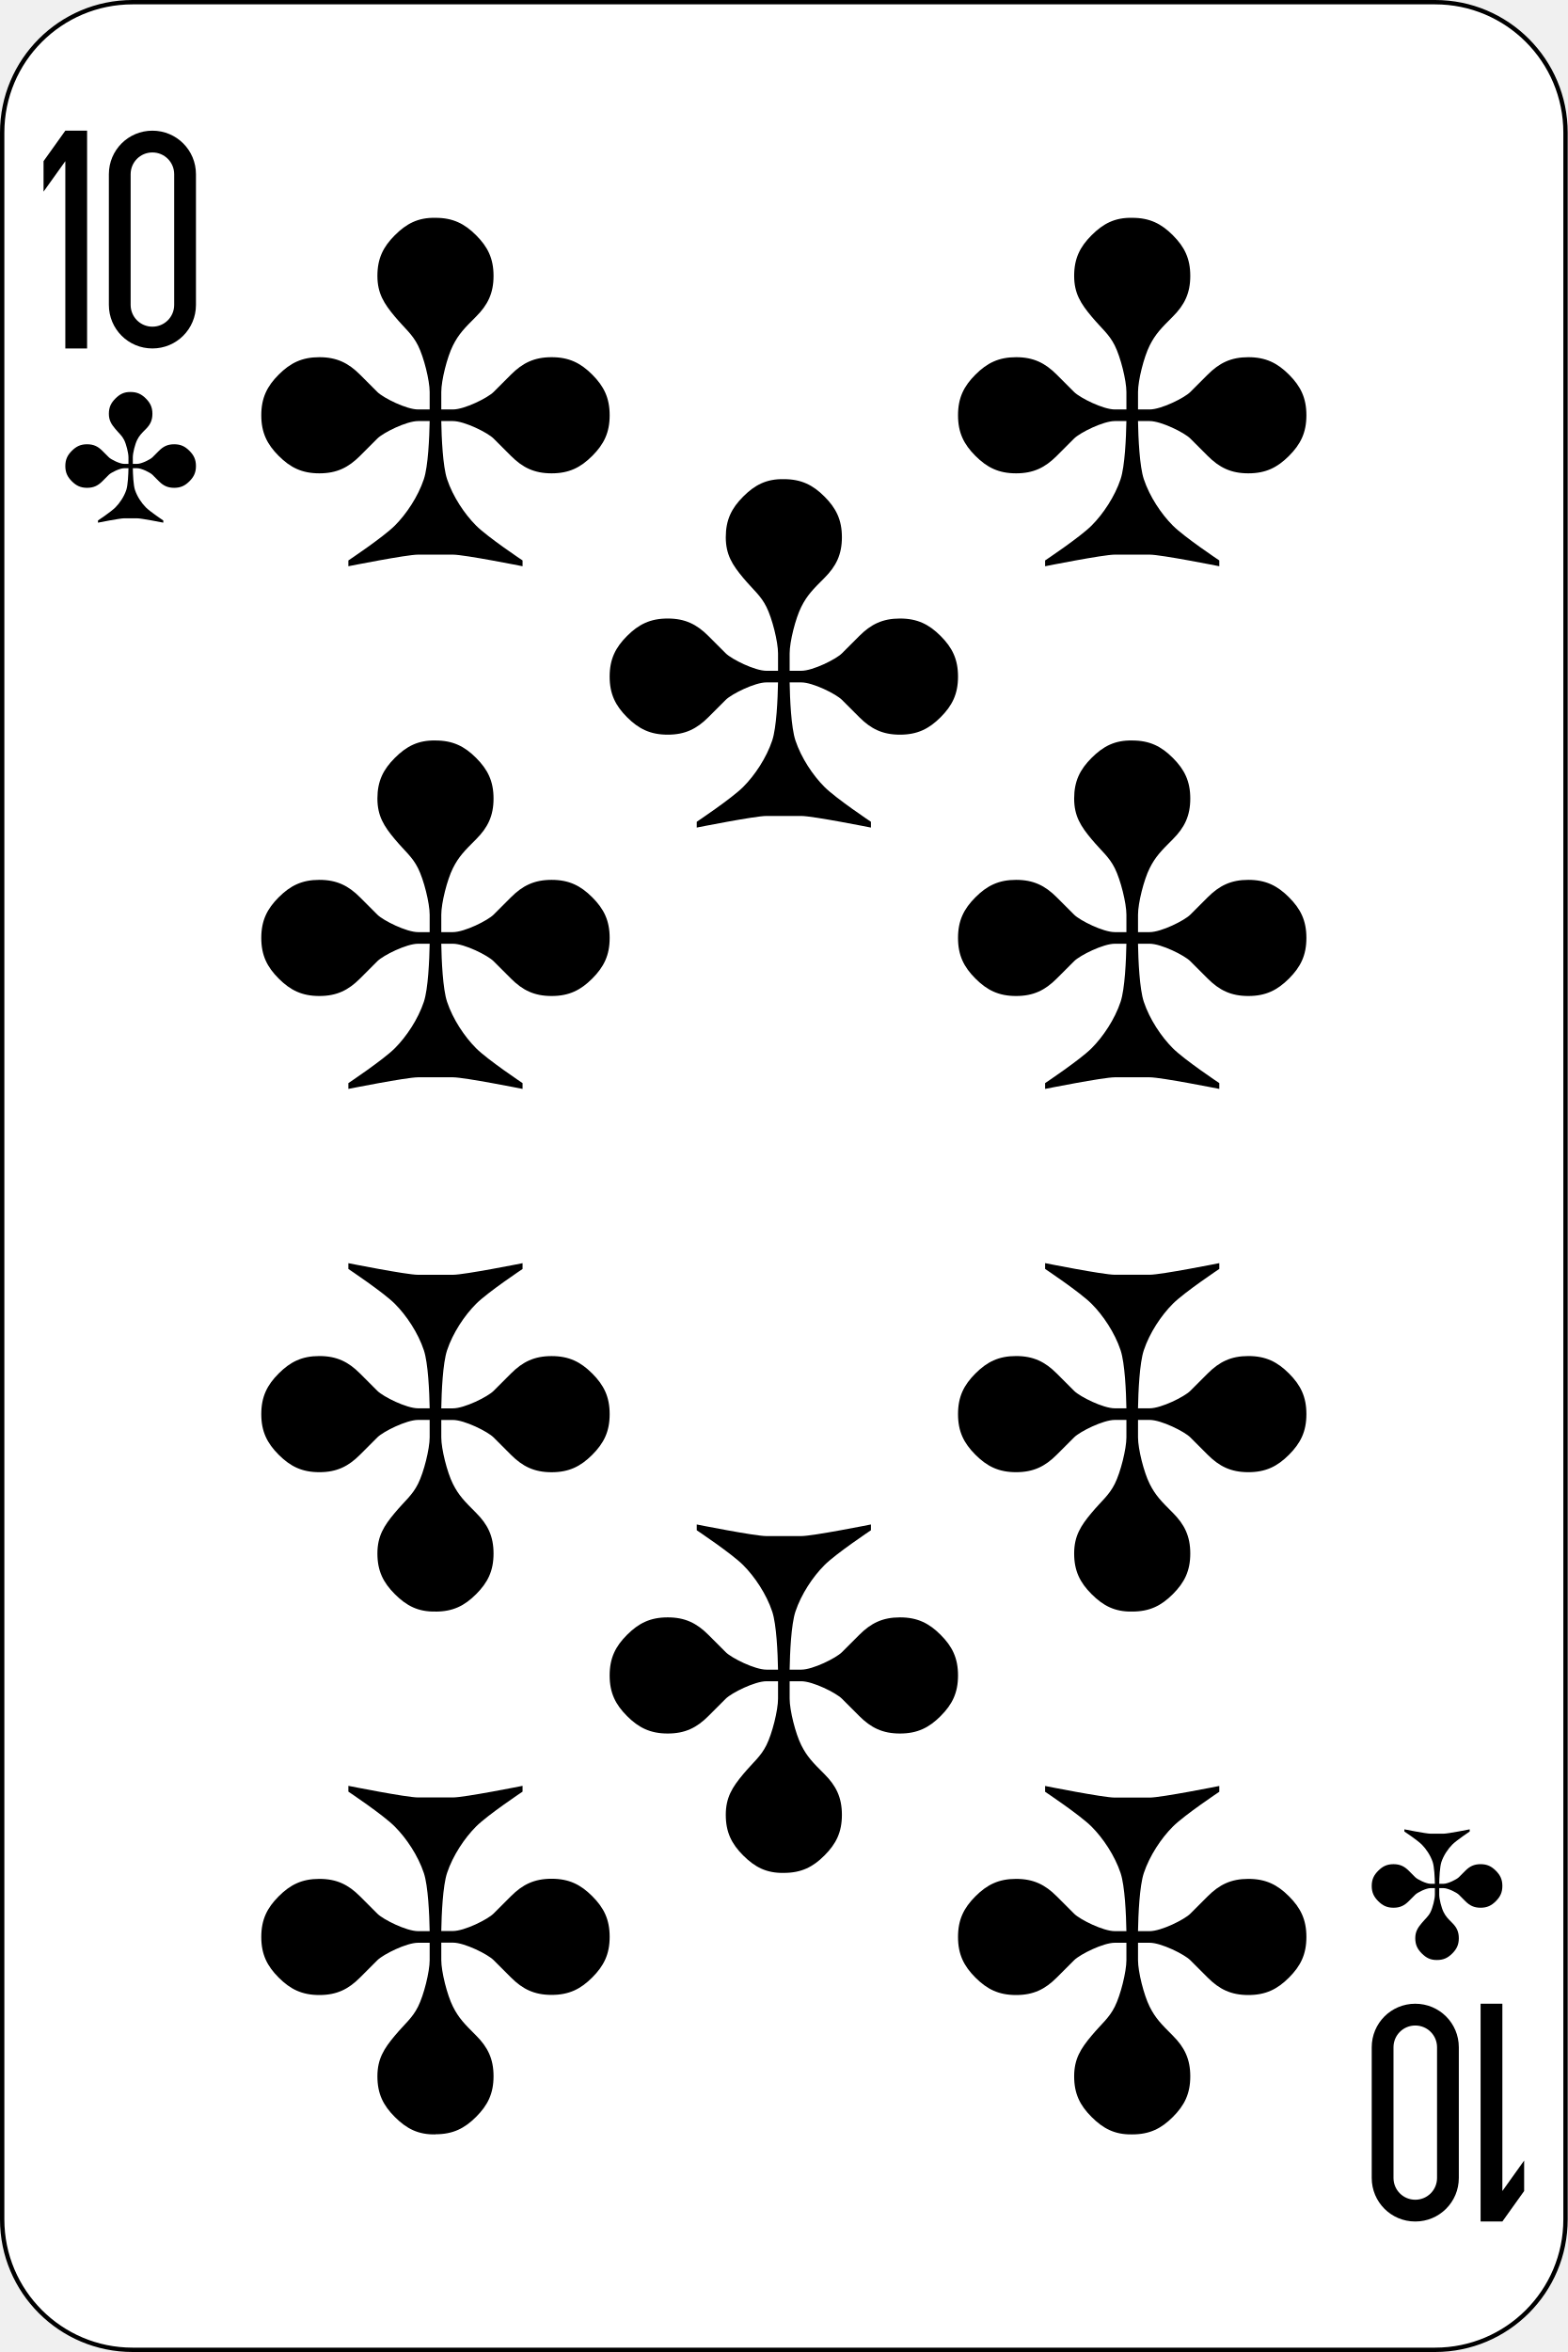
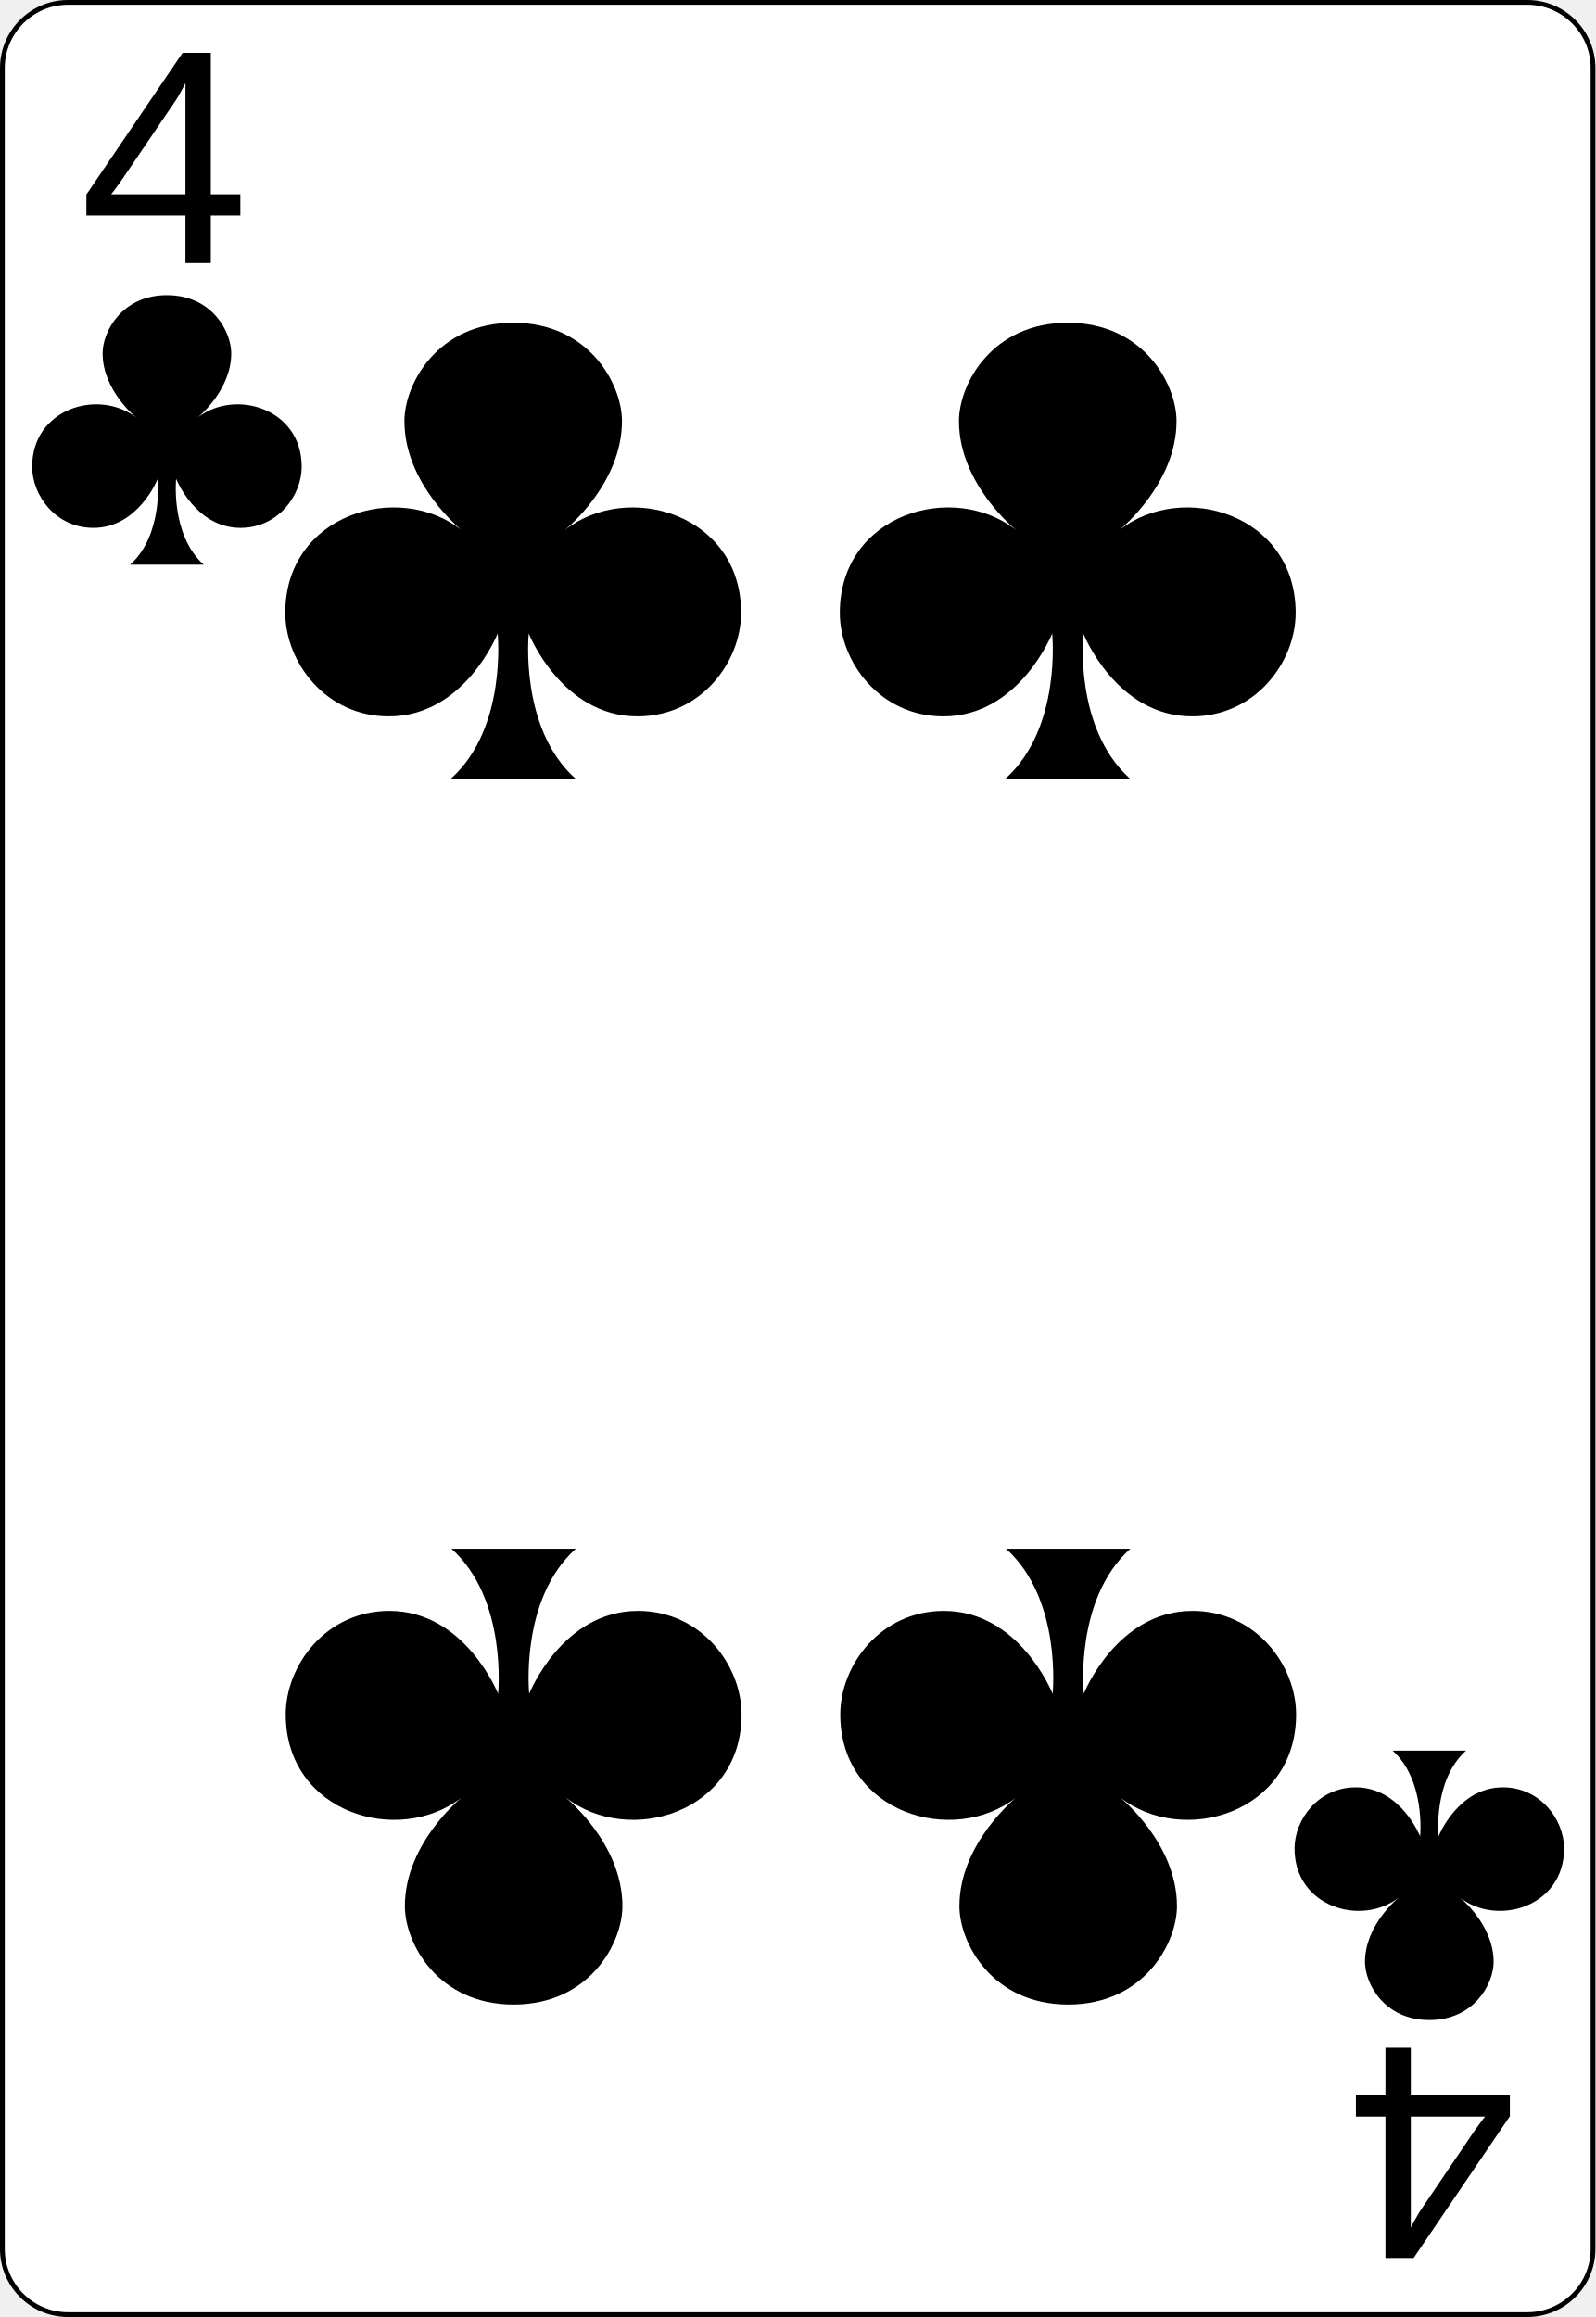
- <svg xmlns="http://www.w3.org/2000/svg" id="svg2850" viewBox="0 0 360 540" version="1.1" height="540" width="360">
-   <defs id="defs2854" />
-   <g transform="translate(0,-512.36)" id="ten_of_clubs">
-     <rect fill="#fff" x="0.5" y="512.86" stroke="#000" width="359" height="539" rx="29.944" id="rect14568" />
-     <g transform="translate(5,22.362)" id="g14570">
-       <path transform="translate(0,440)" d="m 10,80 -5,7 v 7 l 5,-7 v 43 h 5 V 80 h -5" id="path14572" />
-       <path d="m 30,520 c -5.54,0 -10,4.46 -10,10 v 30 c 0,5.54 4.46,10 10,10 5.54,0 10,-4.46 10,-10 v -30 c 0,-5.54 -4.46,-10 -10,-10 m 0,5 c 2.77,0 5,2.23 5,5 v 30 c 0,2.77 -2.23,5 -5,5 -2.77,0 -5,-2.23 -5,-5 v -30 c 0,-2.77 2.23,-5 5,-5" id="path14574" />
+ <svg xmlns="http://www.w3.org/2000/svg" xmlns:xlink="http://www.w3.org/1999/xlink" width="167.087pt" height="242.667pt" viewBox="0 0 167.087 242.667" xml:space="preserve" id="svg2" version="1.1">
+   <defs id="defs41">
+     <radialGradient xlink:href="#linearGradient2984" id="radialGradient3760" cx="48.231" cy="18.138" fx="48.231" fy="18.138" r="9.5" gradientUnits="userSpaceOnUse" gradientTransform="matrix(-1.560526,0.01828294,-0.02684055,-2.290953,123.9838,58.80911)" />
+     <linearGradient id="linearGradient2984">
+       <stop style="stop-color:#000000;stop-opacity:1;" offset="0" id="stop2986" />
+       <stop style="stop-color:#000000;stop-opacity:0.656;" offset="1" id="stop2988" />
+     </linearGradient>
+     <radialGradient xlink:href="#linearGradient3784" id="radialGradient3792" cx="171.487" cy="511.223" fx="171.487" fy="511.223" r="81.903" gradientTransform="matrix(1.152989,-0.6739155,0.3948202,0.6754904,-233.6326,270.4008)" gradientUnits="userSpaceOnUse" />
+     <linearGradient id="linearGradient3784">
+       <stop style="stop-color:#ffffff;stop-opacity:0.534;" offset="0" id="stop3786" />
+       <stop style="stop-color:#000000;stop-opacity:0;" offset="1" id="stop3788" />
+     </linearGradient>
+     <radialGradient r="81.903" fy="511.223" fx="171.487" cy="511.223" cx="171.487" gradientTransform="matrix(1.152989,-0.6739155,0.3948202,0.6754904,-233.6326,270.4008)" gradientUnits="userSpaceOnUse" id="radialGradient3855" xlink:href="#linearGradient3784-4" />
+     <linearGradient id="linearGradient3784-4">
+       <stop style="stop-color:#ffffff;stop-opacity:0.519;" offset="0" id="stop3786-8" />
+       <stop style="stop-color:#000000;stop-opacity:0;" offset="1" id="stop3788-6" />
+     </linearGradient>
+     <radialGradient r="81.903" fy="461.841" fx="181.694" cy="461.841" cx="181.694" gradientTransform="matrix(1.152989,-0.6739155,0.3948202,0.6754904,-233.6326,270.4008)" gradientUnits="userSpaceOnUse" id="radialGradient3916" xlink:href="#linearGradient3784-3" />
+     <linearGradient id="linearGradient3784-3">
+       <stop style="stop-color:#ffffff;stop-opacity:0.702;" offset="0" id="stop3786-86" />
+       <stop style="stop-color:#000000;stop-opacity:0;" offset="1" id="stop3788-2" />
+     </linearGradient>
+   </defs>
+   <g id="Layer_x0020_1" style="fill-rule:nonzero;clip-rule:nonzero;stroke:#000000;stroke-miterlimit:4;">
+     <path style="fill:#FFFFFF;stroke-width:0.5;" d="M166.837,235.548c0,3.777-3.087,6.869-6.871,6.869H7.111c-3.775,0-6.861-3.092-6.861-6.869V7.12C0.25,3.343,3.336,0.25,7.111,0.25h152.855    c3.784,0,6.871,3.093,6.871,6.87v228.428z" id="path5" />
+     <g style="stroke:none;" id="g7">
+       <g id="g9">
+ 				
+ 			</g>
    </g>
-     <g transform="rotate(180,177.5,771.2)" id="g14576">
-       <path transform="translate(0,440)" d="m 10,80 -5,7 v 7 l 5,-7 v 43 h 5 V 80 h -5" id="path14578" />
-       <path d="m 30,520 c -5.54,0 -10,4.46 -10,10 v 30 c 0,5.54 4.46,10 10,10 5.54,0 10,-4.46 10,-10 v -30 c 0,-5.54 -4.46,-10 -10,-10 m 0,5 c 2.77,0 5,2.23 5,5 v 30 c 0,2.77 -2.23,5 -5,5 -2.77,0 -5,-2.23 -5,-5 v -30 c 0,-2.77 2.23,-5 5,-5" id="path14580" />
+     <g id="g15">
+ 			
+ 		</g>
+     <g id="g19">
+ 			
+ 		</g>
+     <g style="stroke:none;" id="g23">
+       <g id="g25">
+ 				
+ 			</g>
    </g>
-     <path d="m 100,562.37 c -3.999,-0.082 -6.667,1.333 -9.333,4 -2.667,2.667 -4,5.333 -4,9.333 0,4 1.518,6.372 4,9.333 2.375,2.833 4,4 5.333,6.666 1.333,2.667 2.667,8 2.667,10.666 v 4 H 96 c -2.667,0 -8,-2.667 -9.333,-4 l -4,-4 c -2.667,-2.667 -5.333,-4 -9.333,-4 -4,0 -6.667,1.333 -9.333,4 -2.667,2.667 -4,5.333 -4,9.333 0,4 1.333,6.666 4,9.333 2.667,2.667 5.333,4 9.333,4 4,0 6.667,-1.333 9.333,-4 l 4,-4 c 1.333,-1.333 6.667,-4 9.333,-4 h 2.667 c -0.066,3.776 -0.346,10.37 -1.333,13.333 -1.333,4 -4,8 -6.667,10.666 -2.667,2.667 -10.667,8 -10.667,8 v 1.333 c 0,0 13.333,-2.667 16,-2.667 h 8 c 2.667,0 16,2.667 16,2.667 v -1.333 c 0,0 -8,-5.333 -10.667,-8 -2.667,-2.667 -5.333,-6.666 -6.667,-10.666 -0.988,-2.963 -1.267,-9.557 -1.333,-13.333 h 2.67 c 2.667,0 8,2.667 9.333,4 l 4,4 c 2.667,2.667 5.333,4 9.333,4 4,0 6.667,-1.333 9.333,-4 2.667,-2.667 4,-5.333 4,-9.333 0,-4 -1.333,-6.666 -4,-9.333 -2.667,-2.667 -5.333,-4 -9.333,-4 -4,0 -6.667,1.333 -9.333,4 l -4,4 c -1.333,1.333 -6.667,4 -9.333,4 h -2.667 v -4 c 0,-2.667 1.333,-8 2.667,-10.666 1.333,-2.667 2.667,-4 5.333,-6.666 2.653,-2.653 4,-5.333 4,-9.333 0,-4 -1.333,-6.666 -4,-9.333 -2.667,-2.667 -5.333,-4 -9.333,-4" id="path14582" />
-     <path d="m 260,562.37 c -3.999,-0.082 -6.667,1.333 -9.333,4 -2.667,2.667 -4,5.333 -4,9.333 0,4 1.518,6.372 4,9.333 2.375,2.833 4,4 5.333,6.666 1.333,2.667 2.667,8 2.667,10.666 v 4 h -2.67 c -2.667,0 -8,-2.667 -9.333,-4 l -4,-4 c -2.667,-2.667 -5.333,-4 -9.333,-4 -4,0 -6.667,1.333 -9.333,4 -2.667,2.667 -4,5.333 -4,9.333 0,4 1.333,6.666 4,9.333 2.667,2.667 5.333,4 9.333,4 4,0 6.667,-1.333 9.333,-4 l 4,-4 c 1.333,-1.333 6.667,-4 9.333,-4 h 2.667 c -0.066,3.776 -0.346,10.37 -1.333,13.333 -1.333,4 -4,8 -6.667,10.666 -2.667,2.667 -10.667,8 -10.667,8 v 1.333 c 0,0 13.333,-2.667 16,-2.667 h 8 c 2.667,0 16,2.667 16,2.667 v -1.333 c 0,0 -8,-5.333 -10.667,-8 -2.667,-2.667 -5.333,-6.666 -6.667,-10.666 -0.988,-2.963 -1.267,-9.557 -1.333,-13.333 H 264 c 2.667,0 8,2.667 9.333,4 l 4,4 c 2.667,2.667 5.333,4 9.333,4 4,0 6.667,-1.333 9.333,-4 2.667,-2.667 4,-5.333 4,-9.333 0,-4 -1.333,-6.666 -4,-9.333 -2.667,-2.667 -5.333,-4 -9.333,-4 -4,0 -6.667,1.333 -9.333,4 l -4,4 c -1.333,1.333 -6.667,4 -9.333,4 h -2.667 v -4 c 0,-2.667 1.333,-8 2.667,-10.666 1.333,-2.667 2.667,-4 5.333,-6.666 2.653,-2.653 4,-5.333 4,-9.333 0,-4 -1.333,-6.666 -4,-9.333 -2.667,-2.667 -5.333,-4 -9.333,-4" id="path14584" />
-     <path d="m 180,622.37 c -3.999,-0.082 -6.667,1.333 -9.333,4 -2.667,2.667 -4,5.333 -4,9.333 0,4 1.518,6.372 4,9.333 2.375,2.833 4,4 5.333,6.666 1.333,2.667 2.667,8 2.667,10.666 v 4 h -2.67 c -2.667,0 -8,-2.667 -9.333,-4 l -4,-4 c -2.667,-2.667 -5.333,-4 -9.333,-4 -4,0 -6.667,1.333 -9.333,4 -2.667,2.667 -4,5.333 -4,9.333 0,4 1.333,6.666 4,9.333 2.667,2.667 5.333,4 9.333,4 4,0 6.667,-1.333 9.333,-4 l 4,-4 c 1.333,-1.333 6.667,-4 9.333,-4 h 2.667 c -0.066,3.776 -0.346,10.37 -1.333,13.333 -1.333,4 -4,8 -6.667,10.666 -2.667,2.667 -10.667,8 -10.667,8 v 1.333 c 0,0 13.333,-2.667 16,-2.667 h 8 c 2.667,0 16,2.667 16,2.667 v -1.333 c 0,0 -8,-5.333 -10.667,-8 -2.667,-2.667 -5.333,-6.666 -6.667,-10.666 -0.988,-2.963 -1.267,-9.557 -1.333,-13.333 H 184 c 2.667,0 8,2.667 9.333,4 l 4,4 c 2.667,2.667 5.333,4 9.333,4 4,0 6.667,-1.333 9.333,-4 2.667,-2.667 4,-5.333 4,-9.333 0,-4 -1.333,-6.666 -4,-9.333 -2.667,-2.667 -5.333,-4 -9.333,-4 -4,0 -6.667,1.333 -9.333,4 l -4,4 c -1.333,1.333 -6.667,4 -9.333,4 h -2.667 v -4 c 0,-2.667 1.333,-8 2.667,-10.666 1.333,-2.667 2.667,-4 5.333,-6.666 2.653,-2.653 4,-5.333 4,-9.333 0,-4 -1.333,-6.666 -4,-9.333 -2.667,-2.667 -5.333,-4 -9.333,-4" id="path14586" />
-     <path d="m 100,682.37 c -3.999,-0.082 -6.667,1.333 -9.333,4 -2.667,2.667 -4,5.333 -4,9.333 0,4 1.518,6.372 4,9.333 2.375,2.833 4,4 5.333,6.666 1.333,2.667 2.667,8 2.667,10.666 v 4 H 96 c -2.667,0 -8,-2.667 -9.333,-4 l -4,-4 c -2.667,-2.667 -5.333,-4 -9.333,-4 -4,0 -6.667,1.333 -9.333,4 -2.667,2.667 -4,5.333 -4,9.333 0,4 1.333,6.666 4,9.333 2.667,2.667 5.333,4 9.333,4 4,0 6.667,-1.333 9.333,-4 l 4,-4 c 1.333,-1.333 6.667,-4 9.333,-4 h 2.667 c -0.066,3.776 -0.346,10.37 -1.333,13.333 -1.333,4 -4,8 -6.667,10.666 -2.667,2.667 -10.667,8 -10.667,8 v 1.333 c 0,0 13.333,-2.667 16,-2.667 h 8 c 2.667,0 16,2.667 16,2.667 v -1.333 c 0,0 -8,-5.333 -10.667,-8 -2.667,-2.667 -5.333,-6.666 -6.667,-10.666 -0.988,-2.963 -1.267,-9.557 -1.333,-13.333 h 2.67 c 2.667,0 8,2.667 9.333,4 l 4,4 c 2.667,2.667 5.333,4 9.333,4 4,0 6.667,-1.333 9.333,-4 2.667,-2.667 4,-5.333 4,-9.333 0,-4 -1.333,-6.666 -4,-9.333 -2.667,-2.667 -5.333,-4 -9.333,-4 -4,0 -6.667,1.333 -9.333,4 l -4,4 c -1.333,1.333 -6.667,4 -9.333,4 h -2.667 v -4 c 0,-2.667 1.333,-8 2.667,-10.666 1.333,-2.667 2.667,-4 5.333,-6.666 2.653,-2.653 4,-5.333 4,-9.333 0,-4 -1.333,-6.666 -4,-9.333 -2.667,-2.667 -5.333,-4 -9.333,-4" id="path14588" />
-     <path d="m 260,682.37 c -3.999,-0.082 -6.667,1.333 -9.333,4 -2.667,2.667 -4,5.333 -4,9.333 0,4 1.518,6.372 4,9.333 2.375,2.833 4,4 5.333,6.666 1.333,2.667 2.667,8 2.667,10.666 v 4 h -2.67 c -2.667,0 -8,-2.667 -9.333,-4 l -4,-4 c -2.667,-2.667 -5.333,-4 -9.333,-4 -4,0 -6.667,1.333 -9.333,4 -2.667,2.667 -4,5.333 -4,9.333 0,4 1.333,6.666 4,9.333 2.667,2.667 5.333,4 9.333,4 4,0 6.667,-1.333 9.333,-4 l 4,-4 c 1.333,-1.333 6.667,-4 9.333,-4 h 2.667 c -0.066,3.776 -0.346,10.37 -1.333,13.333 -1.333,4 -4,8 -6.667,10.666 -2.667,2.667 -10.667,8 -10.667,8 v 1.333 c 0,0 13.333,-2.667 16,-2.667 h 8 c 2.667,0 16,2.667 16,2.667 v -1.333 c 0,0 -8,-5.333 -10.667,-8 -2.667,-2.667 -5.333,-6.666 -6.667,-10.666 -0.988,-2.963 -1.267,-9.557 -1.333,-13.333 H 264 c 2.667,0 8,2.667 9.333,4 l 4,4 c 2.667,2.667 5.333,4 9.333,4 4,0 6.667,-1.333 9.333,-4 2.667,-2.667 4,-5.333 4,-9.333 0,-4 -1.333,-6.666 -4,-9.333 -2.667,-2.667 -5.333,-4 -9.333,-4 -4,0 -6.667,1.333 -9.333,4 l -4,4 c -1.333,1.333 -6.667,4 -9.333,4 h -2.667 v -4 c 0,-2.667 1.333,-8 2.667,-10.666 1.333,-2.667 2.667,-4 5.333,-6.666 2.653,-2.653 4,-5.333 4,-9.333 0,-4 -1.333,-6.666 -4,-9.333 -2.667,-2.667 -5.333,-4 -9.333,-4" id="path14590" />
-     <path d="m 180,942.36 c -3.999,0.082 -6.667,-1.333 -9.333,-4 -2.667,-2.667 -4,-5.333 -4,-9.333 0,-4 1.518,-6.372 4,-9.333 2.375,-2.833 4,-4 5.333,-6.666 1.333,-2.667 2.667,-8 2.667,-10.666 v -4 h -2.67 c -2.667,0 -8,2.667 -9.333,4 l -4,4 c -2.667,2.667 -5.333,4 -9.333,4 -4,0 -6.667,-1.333 -9.333,-4 -2.667,-2.667 -4,-5.333 -4,-9.333 0,-4 1.333,-6.666 4,-9.333 2.667,-2.667 5.333,-4 9.333,-4 4,0 6.667,1.333 9.333,4 l 4,4 c 1.333,1.333 6.667,4 9.333,4 h 2.667 c -0.066,-3.776 -0.346,-10.37 -1.333,-13.333 -1.333,-4 -4,-8 -6.667,-10.666 -2.667,-2.667 -10.667,-8 -10.667,-8 v -1.333 c 0,0 13.333,2.667 16,2.667 h 8 c 2.667,0 16,-2.667 16,-2.667 v 1.333 c 0,0 -8,5.333 -10.667,8 -2.667,2.667 -5.333,6.666 -6.667,10.666 -0.988,2.963 -1.267,9.557 -1.333,13.333 H 184 c 2.667,0 8,-2.667 9.333,-4 l 4,-4 c 2.667,-2.667 5.333,-4 9.333,-4 4,0 6.667,1.333 9.333,4 2.667,2.667 4,5.333 4,9.333 0,4 -1.333,6.666 -4,9.333 -2.667,2.667 -5.333,4 -9.333,4 -4,0 -6.667,-1.333 -9.333,-4 l -4,-4 c -1.333,-1.333 -6.667,-4 -9.333,-4 h -2.667 v 4 c 0,2.667 1.333,8 2.667,10.666 1.333,2.667 2.667,4 5.333,6.666 2.653,2.653 4,5.333 4,9.333 0,4 -1.333,6.666 -4,9.333 -2.667,2.667 -5.333,4 -9.333,4" id="path14592" />
-     <path d="m 260,1002.4 c -3.999,0.082 -6.667,-1.333 -9.333,-4 -2.667,-2.667 -4,-5.333 -4,-9.333 0,-4 1.518,-6.372 4,-9.333 2.375,-2.833 4,-4 5.333,-6.666 1.333,-2.667 2.667,-8 2.667,-10.666 v -4 h -2.67 c -2.667,0 -8,2.667 -9.333,4 l -4,4 c -2.667,2.667 -5.333,4 -9.333,4 -4,0 -6.667,-1.333 -9.333,-4 -2.667,-2.667 -4,-5.333 -4,-9.333 0,-4 1.333,-6.666 4,-9.333 2.667,-2.667 5.333,-4 9.333,-4 4,0 6.667,1.333 9.333,4 l 4,4 c 1.333,1.333 6.667,4 9.333,4 h 2.667 c -0.066,-3.776 -0.346,-10.37 -1.333,-13.333 -1.333,-4 -4,-8 -6.667,-10.666 -2.667,-2.667 -10.667,-8 -10.667,-8 v -1.333 c 0,0 13.333,2.667 16,2.667 h 8 c 2.667,0 16,-2.667 16,-2.667 v 1.333 c 0,0 -8,5.333 -10.667,8 -2.667,2.667 -5.333,6.666 -6.667,10.666 -0.988,2.963 -1.267,9.557 -1.333,13.333 H 264 c 2.667,0 8,-2.667 9.333,-4 l 4,-4 c 2.667,-2.667 5.333,-4 9.333,-4 4,0 6.667,1.333 9.333,4 2.667,2.667 4,5.333 4,9.333 0,4 -1.333,6.666 -4,9.333 -2.667,2.667 -5.333,4 -9.333,4 -4,0 -6.667,-1.333 -9.333,-4 l -4,-4 c -1.333,-1.333 -6.667,-4 -9.333,-4 h -2.667 v 4 c 0,2.667 1.333,8 2.667,10.666 1.333,2.667 2.667,4 5.333,6.666 2.653,2.653 4,5.333 4,9.333 0,4 -1.333,6.666 -4,9.333 -2.667,2.667 -5.333,4 -9.333,4" id="path14594" />
-     <path d="m 100,882.36 c -3.999,0.082 -6.667,-1.333 -9.333,-4 -2.667,-2.667 -4,-5.333 -4,-9.333 0,-4 1.518,-6.372 4,-9.333 2.375,-2.833 4,-4 5.333,-6.666 1.333,-2.667 2.667,-8 2.667,-10.666 v -4 H 96 c -2.667,0 -8,2.667 -9.333,4 l -4,4 c -2.667,2.667 -5.333,4 -9.333,4 -4,0 -6.667,-1.333 -9.333,-4 -2.667,-2.667 -4,-5.333 -4,-9.333 0,-4 1.333,-6.666 4,-9.333 2.667,-2.667 5.333,-4 9.333,-4 4,0 6.667,1.333 9.333,4 l 4,4 c 1.333,1.333 6.667,4 9.333,4 h 2.667 c -0.066,-3.776 -0.346,-10.37 -1.333,-13.333 -1.333,-4 -4,-8 -6.667,-10.666 C 88,809.037 80,803.707 80,803.707 v -1.333 c 0,0 13.333,2.667 16,2.667 h 8 c 2.667,0 16,-2.667 16,-2.667 v 1.333 c 0,0 -8,5.333 -10.667,8 -2.667,2.667 -5.333,6.666 -6.667,10.666 -0.988,2.963 -1.267,9.557 -1.333,13.333 h 2.67 c 2.667,0 8,-2.667 9.333,-4 l 4,-4 c 2.667,-2.667 5.333,-4 9.333,-4 4,0 6.667,1.333 9.333,4 2.667,2.667 4,5.333 4,9.333 0,4 -1.333,6.666 -4,9.333 -2.667,2.667 -5.333,4 -9.333,4 -4,0 -6.667,-1.333 -9.333,-4 l -4,-4 c -1.333,-1.333 -6.667,-4 -9.333,-4 h -2.667 v 4 c 0,2.667 1.333,8 2.667,10.666 1.333,2.667 2.667,4 5.333,6.666 2.653,2.653 4,5.333 4,9.333 0,4 -1.333,6.666 -4,9.333 -2.667,2.667 -5.333,4 -9.333,4" id="path14596" />
-     <path d="m 260,882.36 c -3.999,0.082 -6.667,-1.333 -9.333,-4 -2.667,-2.667 -4,-5.333 -4,-9.333 0,-4 1.518,-6.372 4,-9.333 2.375,-2.833 4,-4 5.333,-6.666 1.333,-2.667 2.667,-8 2.667,-10.666 v -4 h -2.67 c -2.667,0 -8,2.667 -9.333,4 l -4,4 c -2.667,2.667 -5.333,4 -9.333,4 -4,0 -6.667,-1.333 -9.333,-4 -2.667,-2.667 -4,-5.333 -4,-9.333 0,-4 1.333,-6.666 4,-9.333 2.667,-2.667 5.333,-4 9.333,-4 4,0 6.667,1.333 9.333,4 l 4,4 c 1.333,1.333 6.667,4 9.333,4 h 2.667 c -0.066,-3.776 -0.346,-10.37 -1.333,-13.333 -1.333,-4 -4,-8 -6.667,-10.666 -2.667,-2.667 -10.667,-8 -10.667,-8 v -1.333 c 0,0 13.333,2.667 16,2.667 h 8 c 2.667,0 16,-2.667 16,-2.667 v 1.333 c 0,0 -8,5.333 -10.667,8 -2.667,2.667 -5.333,6.666 -6.667,10.666 -0.988,2.963 -1.267,9.557 -1.333,13.333 H 264 c 2.667,0 8,-2.667 9.333,-4 l 4,-4 c 2.667,-2.667 5.333,-4 9.333,-4 4,0 6.667,1.333 9.333,4 2.667,2.667 4,5.333 4,9.333 0,4 -1.333,6.666 -4,9.333 -2.667,2.667 -5.333,4 -9.333,4 -4,0 -6.667,-1.333 -9.333,-4 l -4,-4 c -1.333,-1.333 -6.667,-4 -9.333,-4 h -2.667 v 4 c 0,2.667 1.333,8 2.667,10.666 1.333,2.667 2.667,4 5.333,6.666 2.653,2.653 4,5.333 4,9.333 0,4 -1.333,6.666 -4,9.333 -2.667,2.667 -5.333,4 -9.333,4" id="path14598" />
-     <path d="m 100,1002.4 c -3.999,0.082 -6.667,-1.333 -9.333,-4 -2.667,-2.667 -4,-5.333 -4,-9.333 0,-4 1.518,-6.372 4,-9.333 2.375,-2.833 4,-4 5.333,-6.666 1.333,-2.667 2.667,-8 2.667,-10.666 v -4 H 96 c -2.667,0 -8,2.667 -9.333,4 l -4,4 c -2.667,2.667 -5.333,4 -9.333,4 -4,0 -6.667,-1.333 -9.333,-4 -2.667,-2.667 -4,-5.333 -4,-9.333 0,-4 1.333,-6.666 4,-9.333 2.667,-2.667 5.333,-4 9.333,-4 4,0 6.667,1.333 9.333,4 l 4,4 c 1.333,1.333 6.667,4 9.333,4 h 2.667 c -0.066,-3.776 -0.346,-10.37 -1.333,-13.333 -1.333,-4 -4,-8 -6.667,-10.666 C 88,929.037 80,923.707 80,923.707 v -1.333 c 0,0 13.333,2.667 16,2.667 h 8 c 2.667,0 16,-2.667 16,-2.667 v 1.333 c 0,0 -8,5.333 -10.667,8 -2.667,2.667 -5.333,6.666 -6.667,10.666 -0.988,2.963 -1.267,9.557 -1.333,13.333 h 2.67 c 2.667,0 8,-2.667 9.333,-4 l 4,-4 c 2.667,-2.667 5.333,-4 9.333,-4 4,0 6.667,1.333 9.333,4 2.667,2.667 4,5.333 4,9.333 0,4 -1.333,6.666 -4,9.333 -2.667,2.667 -5.333,4 -9.333,4 -4,0 -6.667,-1.333 -9.333,-4 l -4,-4 c -1.333,-1.333 -6.667,-4 -9.333,-4 h -2.667 v 4 c 0,2.667 1.333,8 2.667,10.666 1.333,2.667 2.667,4 5.333,6.666 2.653,2.653 4,5.333 4,9.333 0,4 -1.333,6.666 -4,9.333 -2.667,2.667 -5.333,4 -9.333,4" id="path14600" />
-     <path d="m 30,602.36 c -1.5,-0.031 -2.5,0.5 -3.5,1.5 -1,1 -1.5,2 -1.5,3.5 0,1.5 0.569,2.39 1.5,3.5 0.891,1.063 1.5,1.5 2,2.5 0.5,1 1,3 1,4 v 1.5 h -1 c -1,0 -3,-1 -3.5,-1.5 l -1.5,-1.5 c -1,-1 -2,-1.5 -3.5,-1.5 -1.5,0 -2.5,0.5 -3.5,1.5 -1,1 -1.5,2 -1.5,3.5 0,1.5 0.5,2.5 1.5,3.5 1,1 2,1.5 3.5,1.5 1.5,0 2.5,-0.5 3.5,-1.5 l 1.5,-1.5 c 0.5,-0.5 2.5,-1.5 3.5,-1.5 h 1 c -0.025,1.416 -0.13,3.889 -0.5,5 -0.5,1.5 -1.5,3 -2.5,4 -1,1 -4,3 -4,3 v 0.5 c 0,0 5,-1 6,-1 h 3 c 1,0 6,1 6,1 v -0.5 c 0,0 -3,-2 -4,-3 -1,-1 -2,-2.5 -2.5,-4 -0.37,-1.111 -0.475,-3.584 -0.5,-5 h 1 c 1,0 3,1 3.5,1.5 l 1.5,1.5 c 1,1 2,1.5 3.5,1.5 1.5,0 2.5,-0.5 3.5,-1.5 1,-1 1.5,-2 1.5,-3.5 0,-1.5 -0.5,-2.5 -1.5,-3.5 -1,-1 -2,-1.5 -3.5,-1.5 -1.5,0 -2.5,0.5 -3.5,1.5 l -1.5,1.5 c -0.5,0.5 -2.5,1.5 -3.5,1.5 h -1 v -1.5 c 0,-1 0.5,-3 1,-4 0.5,-1 1,-1.5 2,-2.5 0.995,-0.995 1.5,-2 1.5,-3.5 0,-1.5 -0.5,-2.5 -1.5,-3.5 -1,-1 -2,-1.5 -3.5,-1.5" id="path14602" />
-     <path d="m 330,962.36 c -1.5,0.031 -2.5,-0.5 -3.5,-1.5 -1,-1 -1.5,-2 -1.5,-3.5 0,-1.5 0.569,-2.39 1.5,-3.5 0.891,-1.063 1.5,-1.5 2,-2.5 0.5,-1 1,-3 1,-4 v -1.5 h -1 c -1,0 -3,1 -3.5,1.5 l -1.5,1.5 c -1,1 -2,1.5 -3.5,1.5 -1.5,0 -2.5,-0.5 -3.5,-1.5 -1,-1 -1.5,-2 -1.5,-3.5 0,-1.5 0.5,-2.5 1.5,-3.5 1,-1 2,-1.5 3.5,-1.5 1.5,0 2.5,0.5 3.5,1.5 l 1.5,1.5 c 0.5,0.5 2.5,1.5 3.5,1.5 h 1 c -0.025,-1.416 -0.13,-3.889 -0.5,-5 -0.5,-1.5 -1.5,-3 -2.5,-4 -1,-1 -4,-3 -4,-3 v -0.5 c 0,0 5,1 6,1 h 3 c 1,0 6,-1 6,-1 v 0.5 c 0,0 -3,2 -4,3 -1,1 -2,2.5 -2.5,4 -0.37,1.111 -0.475,3.584 -0.5,5 h 1 c 1,0 3,-1 3.5,-1.5 l 1.5,-1.5 c 1,-1 2,-1.5 3.5,-1.5 1.5,0 2.5,0.5 3.5,1.5 1,1 1.5,2 1.5,3.5 0,1.5 -0.5,2.5 -1.5,3.5 -1,1 -2,1.5 -3.5,1.5 -1.5,0 -2.5,-0.5 -3.5,-1.5 l -1.5,-1.5 c -0.5,-0.5 -2.5,-1.5 -3.5,-1.5 h -1 v 1.5 c 0,1 0.5,3 1,4 0.5,1 1,1.5 2,2.5 0.995,0.995 1.5,2 1.5,3.5 0,1.5 -0.5,2.5 -1.5,3.5 -1,1 -2,1.5 -3.5,1.5" id="path14604" />
+     <g style="stroke:none;" id="g31">
+       <g id="g33">
+ 				
+ 			</g>
+     </g>
+   </g>
+   <text xml:space="preserve" style="font-size:32px;font-style:normal;font-weight:normal;line-height:125%;letter-spacing:0px;word-spacing:0px;fill:#000000;fill-opacity:1;stroke:none;font-family:Bitstream Vera Sans" x="8.311" y="27.548" id="text3788">
+     <tspan id="tspan3790" x="8.311" y="27.548" style="font-style:normal;font-variant:normal;font-weight:normal;font-stretch:normal;font-family:Arial;-inkscape-font-specification:Arial">4</tspan>
+   </text>
+   <g transform="matrix(1.485651,0,0,1.485651,-54.02466,10.01807)" id="layer1-1-4">
+     <path id="cl-9" d="m 50.291,22.698 c 0,0 2.375,-1.9 2.375,-4.534 0,-1.542 -1.369,-4.102 -4.534,-4.102 -3.165,0 -4.534,2.561 -4.534,4.102 0,2.634 2.375,4.534 2.375,4.534 -2.638,-2.055 -7.341,-0.652 -7.341,3.455 0,2.056 1.68,4.318 4.318,4.318 3.165,0 4.534,-3.455 4.534,-3.455 0,0 0.402,3.938 -1.943,6.046 h 5.182 c -2.345,-2.107 -1.943,-6.046 -1.943,-6.046 0,0 1.369,3.455 4.534,3.455 2.639,0 4.318,-2.263 4.318,-4.318 0,-4.107 -4.703,-5.51 -7.341,-3.455 z" style="fill:#000000" />
+   </g>
+   <text xml:space="preserve" style="font-size:32px;font-style:normal;font-weight:normal;line-height:125%;letter-spacing:0px;word-spacing:0px;fill:#000000;fill-opacity:1;stroke:none;font-family:Bitstream Vera Sans" x="-158.864" y="-214.467" id="text3788-8" transform="scale(-1,-1)">
+     <tspan id="tspan3790-7" x="-158.864" y="-214.467" style="font-style:normal;font-variant:normal;font-weight:normal;font-stretch:normal;font-family:Arial;-inkscape-font-specification:Arial">4</tspan>
+   </text>
+   <g transform="matrix(-1.485651,0,0,-1.485651,221.1992,232.4618)" id="layer1-1-4-1">
+     <path id="cl-9-7" d="m 50.291,22.698 c 0,0 2.375,-1.9 2.375,-4.534 0,-1.542 -1.369,-4.102 -4.534,-4.102 -3.165,0 -4.534,2.561 -4.534,4.102 0,2.634 2.375,4.534 2.375,4.534 -2.638,-2.055 -7.341,-0.652 -7.341,3.455 0,2.056 1.68,4.318 4.318,4.318 3.165,0 4.534,-3.455 4.534,-3.455 0,0 0.402,3.938 -1.943,6.046 h 5.182 c -2.345,-2.107 -1.943,-6.046 -1.943,-6.046 0,0 1.369,3.455 4.534,3.455 2.639,0 4.318,-2.263 4.318,-4.318 0,-4.107 -4.703,-5.51 -7.341,-3.455 z" style="fill:#000000" />
+   </g>
+   <g transform="matrix(2.512578,0,0,2.512578,-67.18839,-1.531116)" id="layer1-1-4-8">
+     <path id="cl-9-8" d="m 50.291,22.698 c 0,0 2.375,-1.9 2.375,-4.534 0,-1.542 -1.369,-4.102 -4.534,-4.102 -3.165,0 -4.534,2.561 -4.534,4.102 0,2.634 2.375,4.534 2.375,4.534 -2.638,-2.055 -7.341,-0.652 -7.341,3.455 0,2.056 1.68,4.318 4.318,4.318 3.165,0 4.534,-3.455 4.534,-3.455 0,0 0.402,3.938 -1.943,6.046 h 5.182 c -2.345,-2.107 -1.943,-6.046 -1.943,-6.046 0,0 1.369,3.455 4.534,3.455 2.639,0 4.318,-2.263 4.318,-4.318 0,-4.107 -4.703,-5.51 -7.341,-3.455 z" style="fill:#000000" />
+   </g>
+   <g transform="matrix(-2.512578,0,0,-2.512578,174.7295,245.2751)" id="layer1-1-4-8-0">
+     <path id="cl-9-8-6" d="m 50.291,22.698 c 0,0 2.375,-1.9 2.375,-4.534 0,-1.542 -1.369,-4.102 -4.534,-4.102 -3.165,0 -4.534,2.561 -4.534,4.102 0,2.634 2.375,4.534 2.375,4.534 -2.638,-2.055 -7.341,-0.652 -7.341,3.455 0,2.056 1.68,4.318 4.318,4.318 3.165,0 4.534,-3.455 4.534,-3.455 0,0 0.402,3.938 -1.943,6.046 h 5.182 c -2.345,-2.107 -1.943,-6.046 -1.943,-6.046 0,0 1.369,3.455 4.534,3.455 2.639,0 4.318,-2.263 4.318,-4.318 0,-4.107 -4.703,-5.51 -7.341,-3.455 z" style="fill:#000000" />
+   </g>
+   <g transform="matrix(2.512578,0,0,2.512578,-9.111586,-1.531113)" id="layer1-1-4-8-2">
+     <path id="cl-9-8-66" d="m 50.291,22.698 c 0,0 2.375,-1.9 2.375,-4.534 0,-1.542 -1.369,-4.102 -4.534,-4.102 -3.165,0 -4.534,2.561 -4.534,4.102 0,2.634 2.375,4.534 2.375,4.534 -2.638,-2.055 -7.341,-0.652 -7.341,3.455 0,2.056 1.68,4.318 4.318,4.318 3.165,0 4.534,-3.455 4.534,-3.455 0,0 0.402,3.938 -1.943,6.046 h 5.182 c -2.345,-2.107 -1.943,-6.046 -1.943,-6.046 0,0 1.369,3.455 4.534,3.455 2.639,0 4.318,-2.263 4.318,-4.318 0,-4.107 -4.703,-5.51 -7.341,-3.455 z" style="fill:#000000" />
+   </g>
+   <g transform="matrix(-2.512578,0,0,-2.512578,232.8063,245.2751)" id="layer1-1-4-8-0-4">
+     <path id="cl-9-8-6-9" d="m 50.291,22.698 c 0,0 2.375,-1.9 2.375,-4.534 0,-1.542 -1.369,-4.102 -4.534,-4.102 -3.165,0 -4.534,2.561 -4.534,4.102 0,2.634 2.375,4.534 2.375,4.534 -2.638,-2.055 -7.341,-0.652 -7.341,3.455 0,2.056 1.68,4.318 4.318,4.318 3.165,0 4.534,-3.455 4.534,-3.455 0,0 0.402,3.938 -1.943,6.046 h 5.182 c -2.345,-2.107 -1.943,-6.046 -1.943,-6.046 0,0 1.369,3.455 4.534,3.455 2.639,0 4.318,-2.263 4.318,-4.318 0,-4.107 -4.703,-5.51 -7.341,-3.455 z" style="fill:#000000" />
  </g>
</svg>
